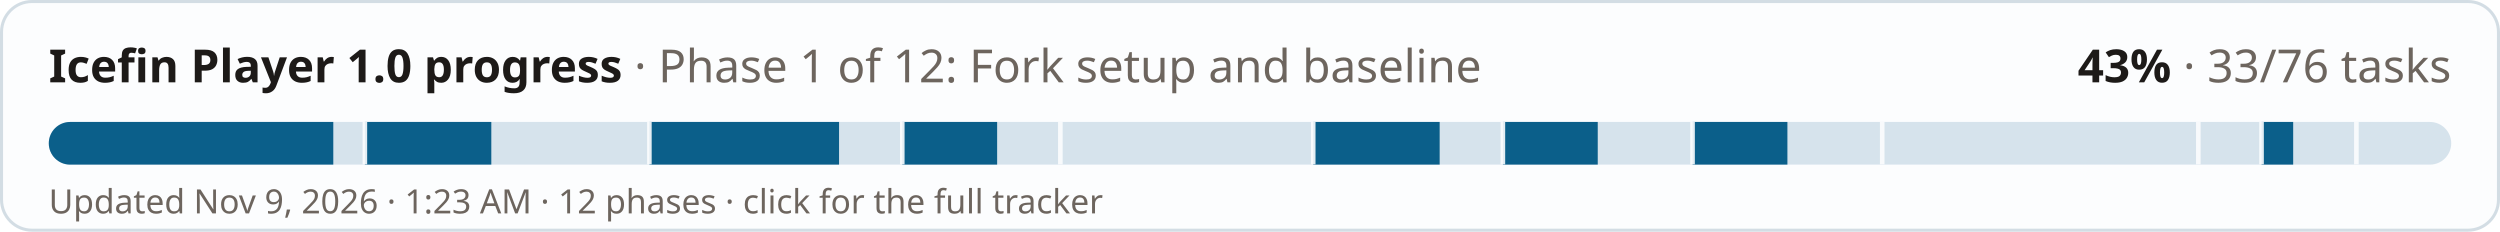
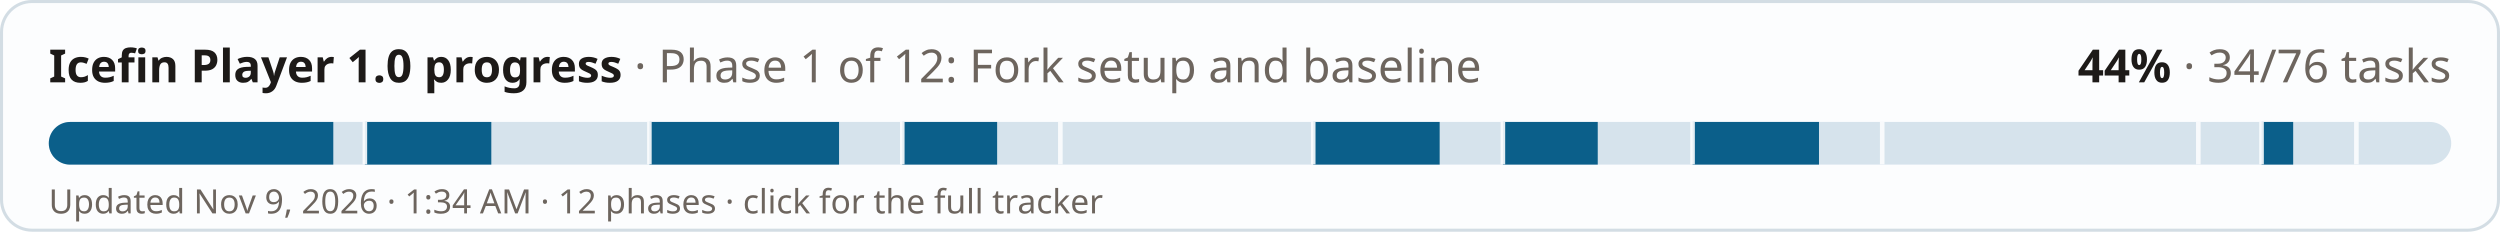
- <svg xmlns="http://www.w3.org/2000/svg" width="820" height="76" viewBox="0 0 820 76" role="img" aria-label="Icefin Player 1.0 progress: 43% (33 of 76 tasks)">
+ <svg xmlns="http://www.w3.org/2000/svg" width="820" height="76" viewBox="0 0 820 76" role="img" aria-label="Icefin Player 1.0 progress: 44% (34 of 76 tasks)">
  <style>
  .bg{fill:#fcfdfe;stroke:#d3dde4} .fg{fill:#1d1a18} .mu{fill:#6d655e} .track{fill:#d6e3ec} .done{fill:#0b5f8a} .full{fill:#2f6b3a} .tick{fill:#fcfdfe;opacity:.9}
  @media (prefers-color-scheme: dark){ .bg{fill:#1a2127;stroke:#2e3a43} .fg{fill:#f1ebe2} .mu{fill:#a99f94} .track{fill:#24384a} .done{fill:#6cb6e4} .full{fill:#6fbf7c} .tick{fill:#1a2127} }
  text{font-family:-apple-system,"Segoe UI",system-ui,"Noto Sans","DejaVu Sans",sans-serif}
</style>
  <rect class="bg" x="0.5" y="0.5" width="819" height="75" rx="10" />
  <text class="fg" x="16" y="27" font-size="15" font-weight="700">Icefin Player 1.0 progress <tspan class="mu" font-weight="400">· Phase 1 of 12: Fork setup and baseline</tspan>
  </text>
-   <text class="fg" x="804" y="27" font-size="15" font-weight="700" text-anchor="end">43% <tspan class="mu" font-weight="400">· 33/76 tasks</tspan>
+   <text class="fg" x="804" y="27" font-size="15" font-weight="700" text-anchor="end">44% <tspan class="mu" font-weight="400">· 34/76 tasks</tspan>
  </text>
  <rect class="track" x="16" y="40" width="788" height="14" rx="7" />
  <clipPath id="c">
    <rect x="16" y="40" width="788" height="14" rx="7" />
  </clipPath>
  <g clip-path="url(#c)">
    <rect class="done" x="16" y="40" width="93.32" height="14" />
    <rect class="done" x="119.68" y="40" width="41.47" height="14" />
    <rect class="done" x="213" y="40" width="62.21" height="14" />
    <rect class="done" x="295.95" y="40" width="31.11" height="14" />
    <rect class="done" x="430.74" y="40" width="41.47" height="14" />
    <rect class="done" x="492.95" y="40" width="31.11" height="14" />
-     <rect class="done" x="555.16" y="40" width="31.11" height="14" />
+     <rect class="done" x="555.16" y="40" width="41.47" height="14" />
    <rect class="done" x="741.79" y="40" width="10.37" height="14" />
    <rect class="tick" x="118.93" y="40" width="1.5" height="14" />
    <rect class="tick" x="212.25" y="40" width="1.5" height="14" />
    <rect class="tick" x="295.2" y="40" width="1.5" height="14" />
    <rect class="tick" x="347.04" y="40" width="1.5" height="14" />
    <rect class="tick" x="429.99" y="40" width="1.5" height="14" />
    <rect class="tick" x="492.2" y="40" width="1.5" height="14" />
    <rect class="tick" x="554.41" y="40" width="1.5" height="14" />
    <rect class="tick" x="616.62" y="40" width="1.5" height="14" />
    <rect class="tick" x="720.3" y="40" width="1.5" height="14" />
    <rect class="tick" x="741.04" y="40" width="1.5" height="14" />
    <rect class="tick" x="772.14" y="40" width="1.5" height="14" />
  </g>
-   <text class="mu" x="16" y="70" font-size="11">Updated Nov 9, 2026 · 1:23 AM · 12 phases · click for the full tracker</text>
+   <text class="mu" x="16" y="70" font-size="11">Updated Nov 9, 2026 · 1:34 AM · 12 phases · click for the full tracker</text>
</svg>
